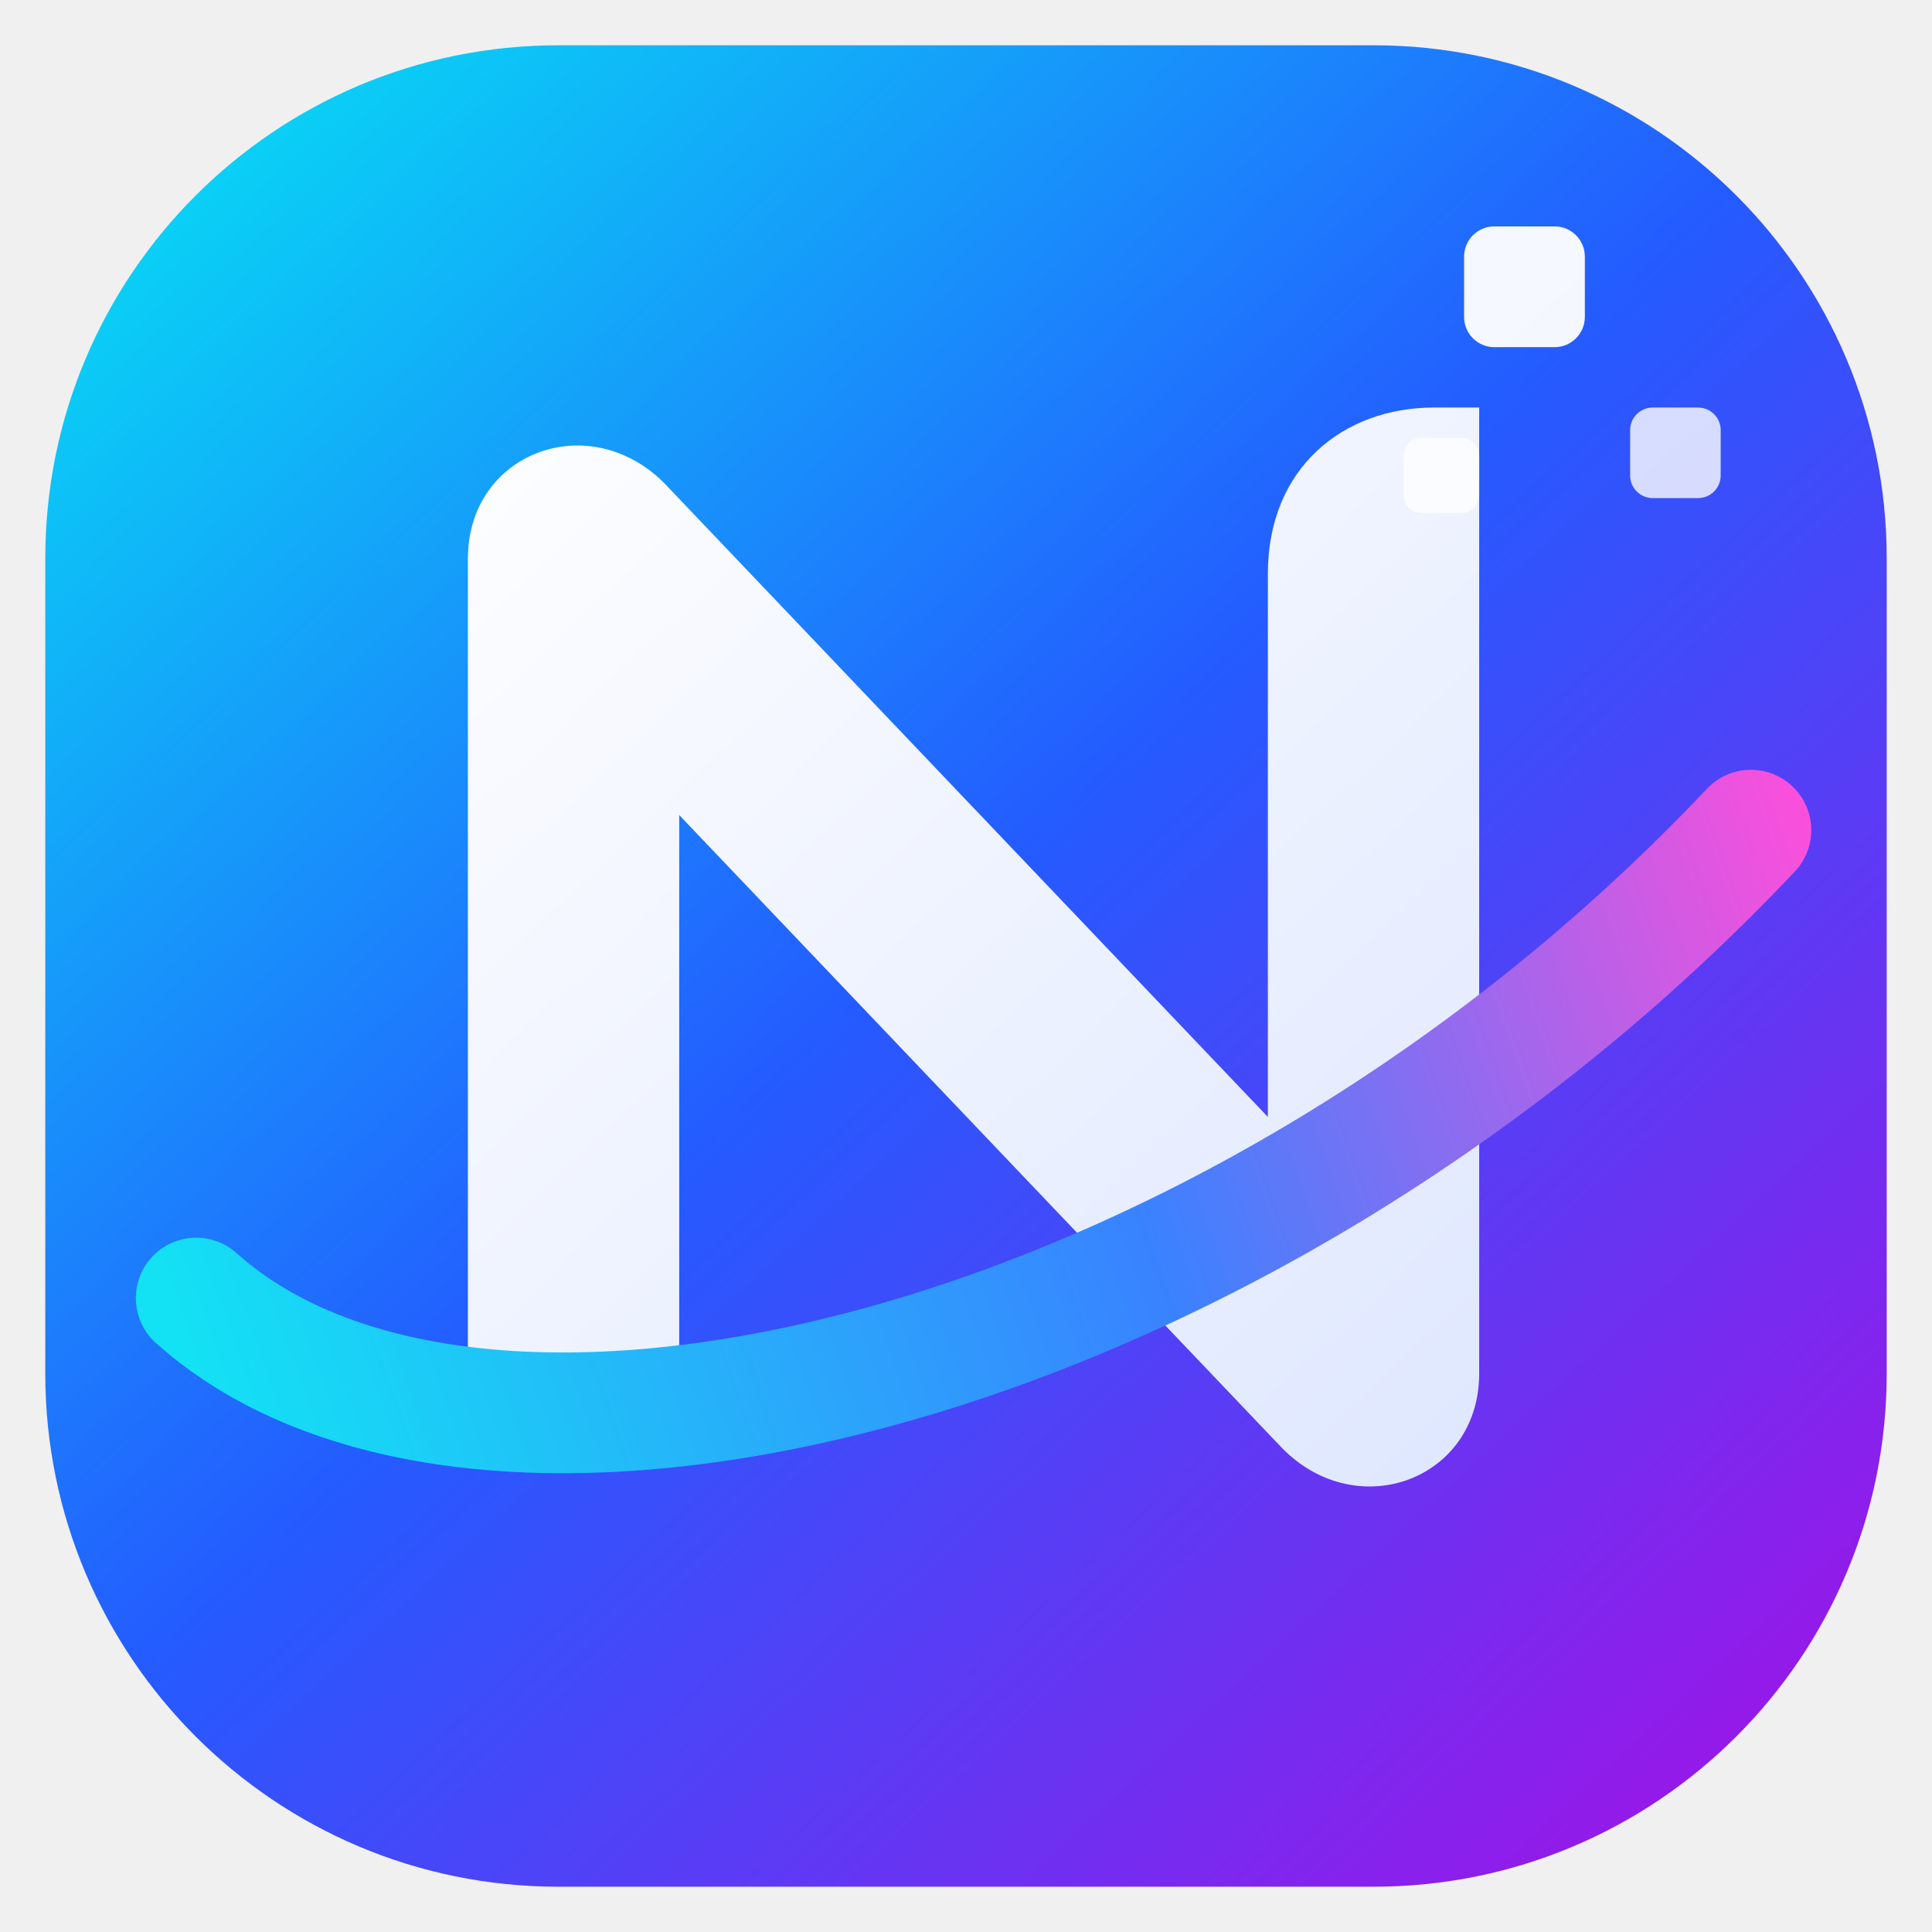
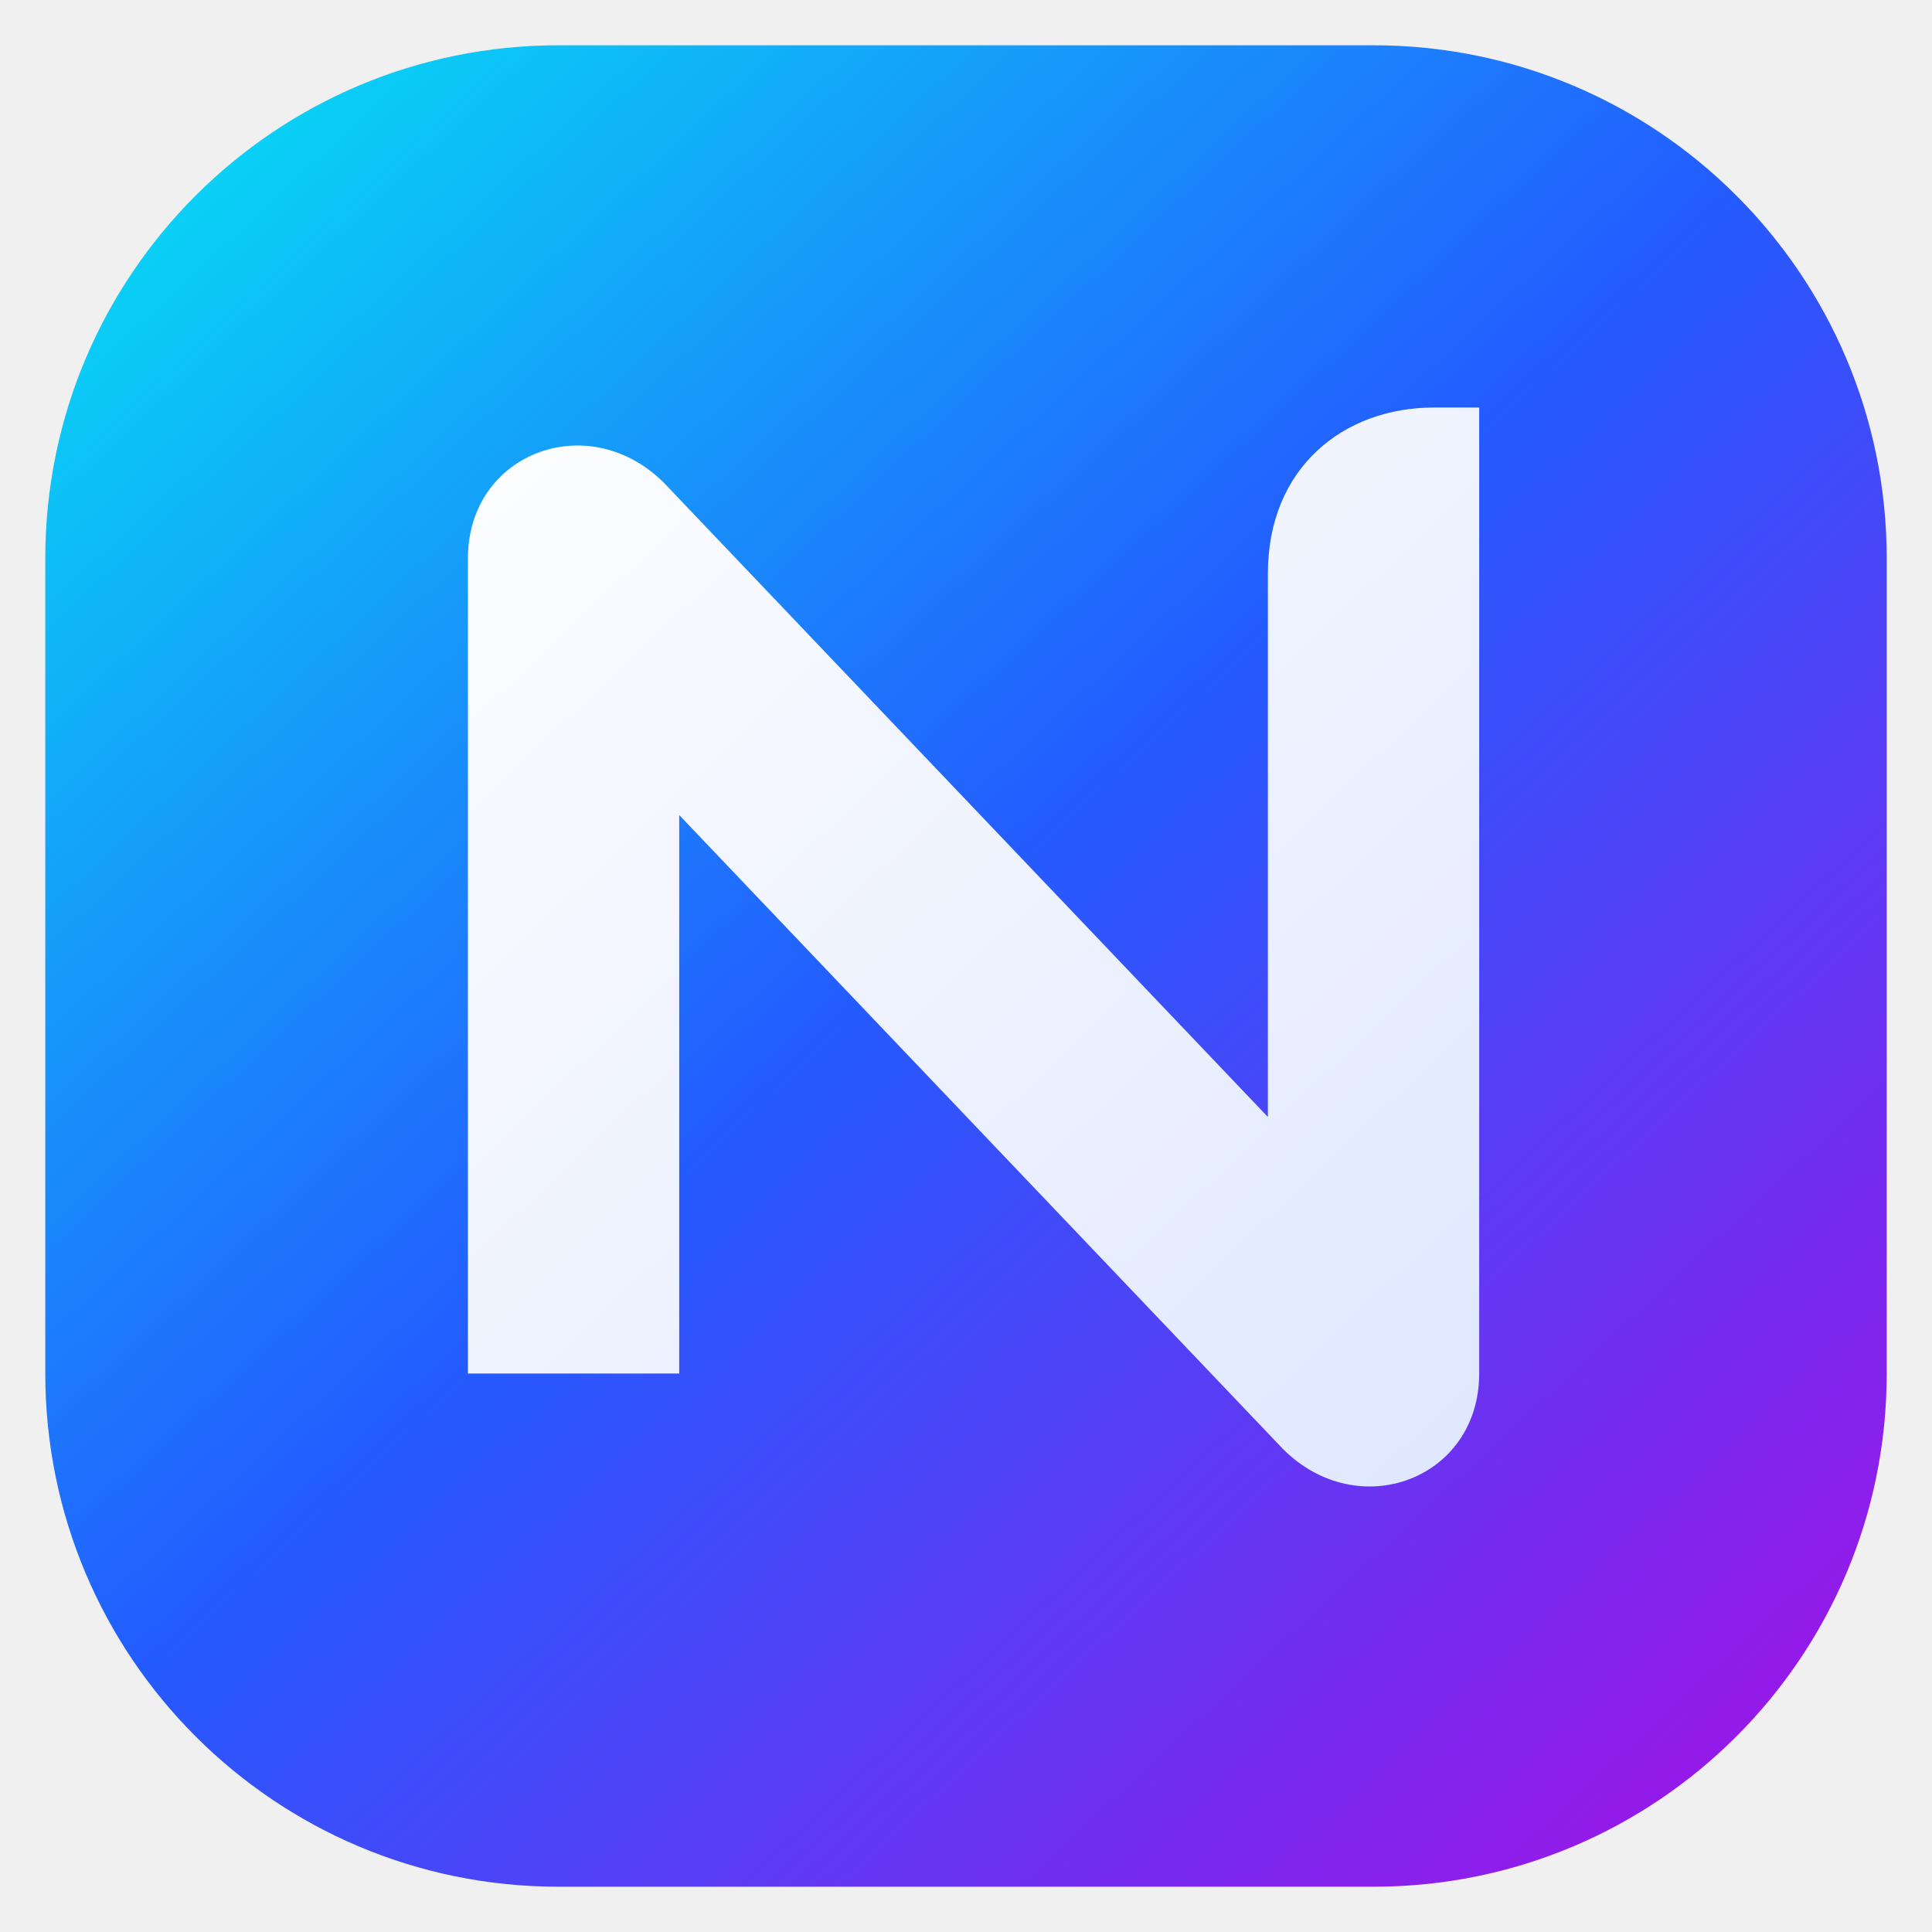
<svg xmlns="http://www.w3.org/2000/svg" viewBox="0 0 128 128">
  <defs>
    <linearGradient id="bg" x1="12" y1="8" x2="116" y2="120" gradientUnits="userSpaceOnUse">
      <stop stop-color="#08D7F5" />
      <stop offset=".48" stop-color="#245BFF" />
      <stop offset="1" stop-color="#9B16E8" />
    </linearGradient>
    <linearGradient id="n" x1="26" y1="26" x2="100" y2="104" gradientUnits="userSpaceOnUse">
      <stop stop-color="#fff" />
      <stop offset="1" stop-color="#DDE6FF" />
    </linearGradient>
-     <linearGradient id="orbit" x1="10" y1="84" x2="118" y2="46" gradientUnits="userSpaceOnUse">
-       <stop stop-color="#13E2F4" />
-       <stop offset=".55" stop-color="#3982FF" />
-       <stop offset="1" stop-color="#FF4EDB" />
-     </linearGradient>
  </defs>
  <rect x="3" y="3" width="122" height="122" rx="34" fill="url(#bg)" />
  <path d="M31 91V37c0-7 8-10 13-5l40 42V38c0-7 5-11 11-11h3v64c0 7-8 10-13 5L45 54v37H31Z" fill="url(#n)" />
-   <path d="M13 86c19 17 69 5 103-31" fill="none" stroke="url(#orbit)" stroke-width="8" stroke-linecap="round" />
-   <rect x="97" y="15" width="8" height="8" rx="2" fill="#fff" opacity=".95" />
-   <rect x="108" y="27" width="6" height="6" rx="1.5" fill="#fff" opacity=".8" />
-   <rect x="93" y="29" width="5" height="5" rx="1.2" fill="#fff" opacity=".75" />
</svg>
